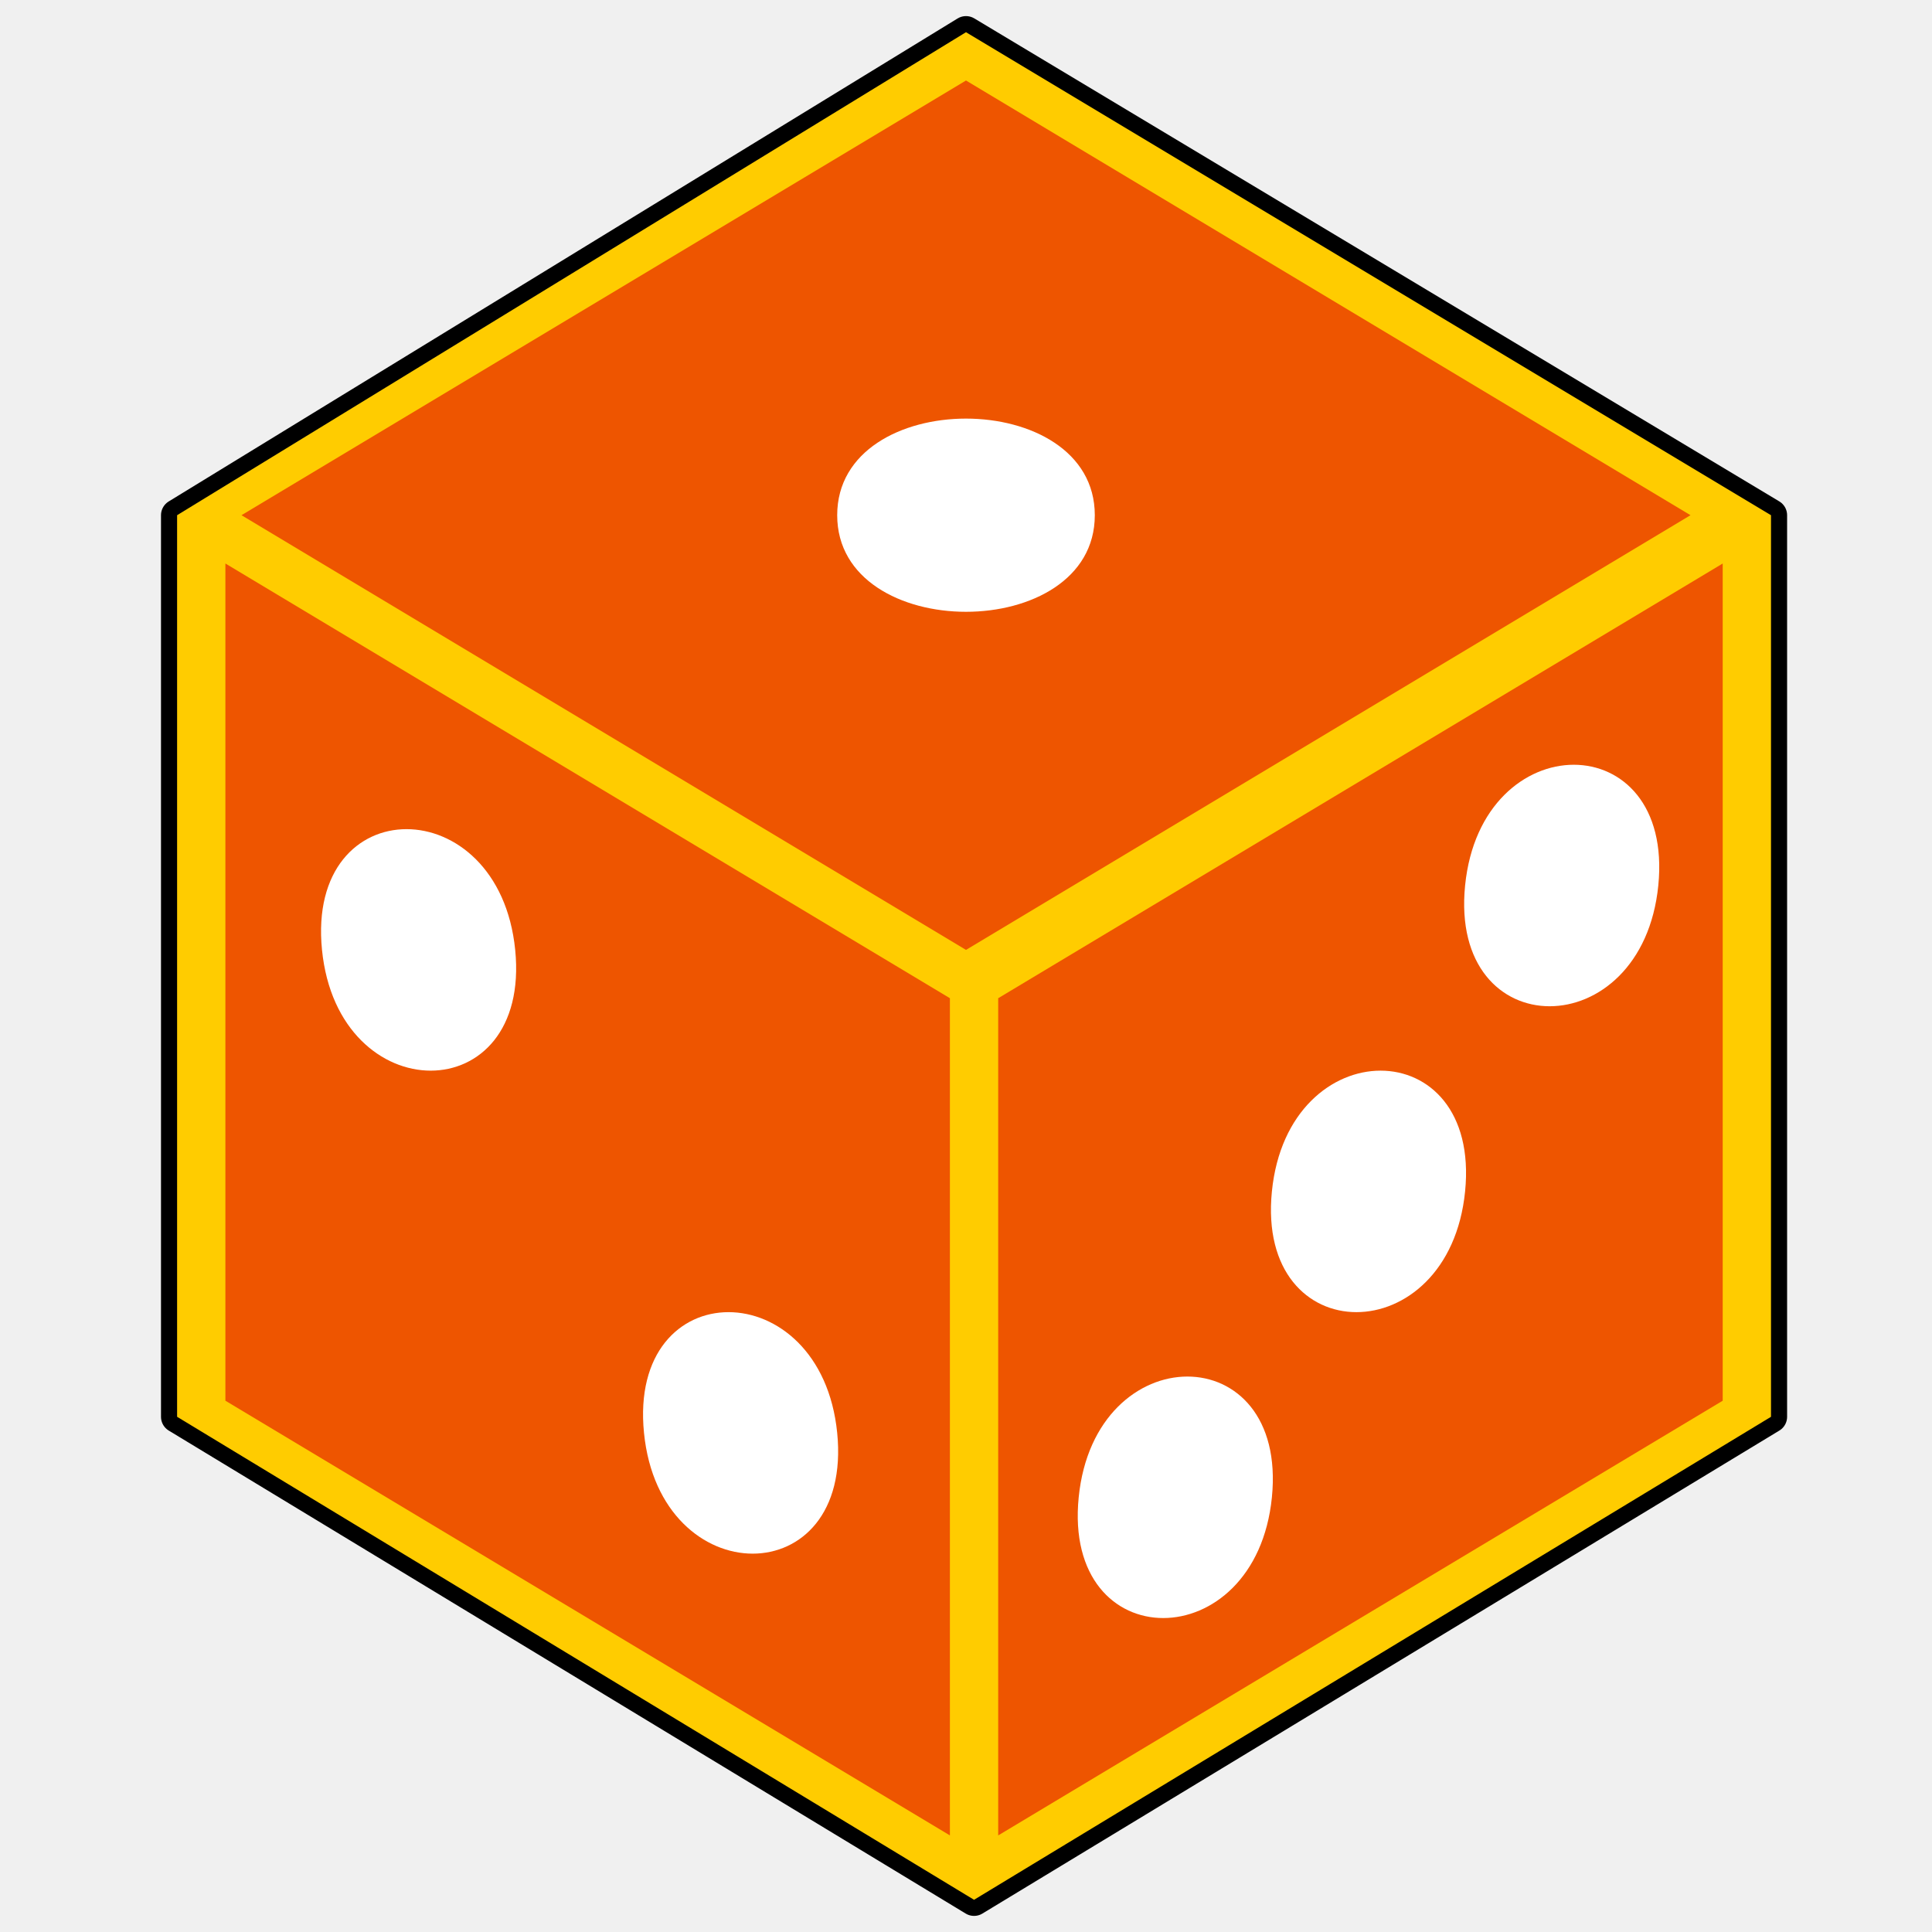
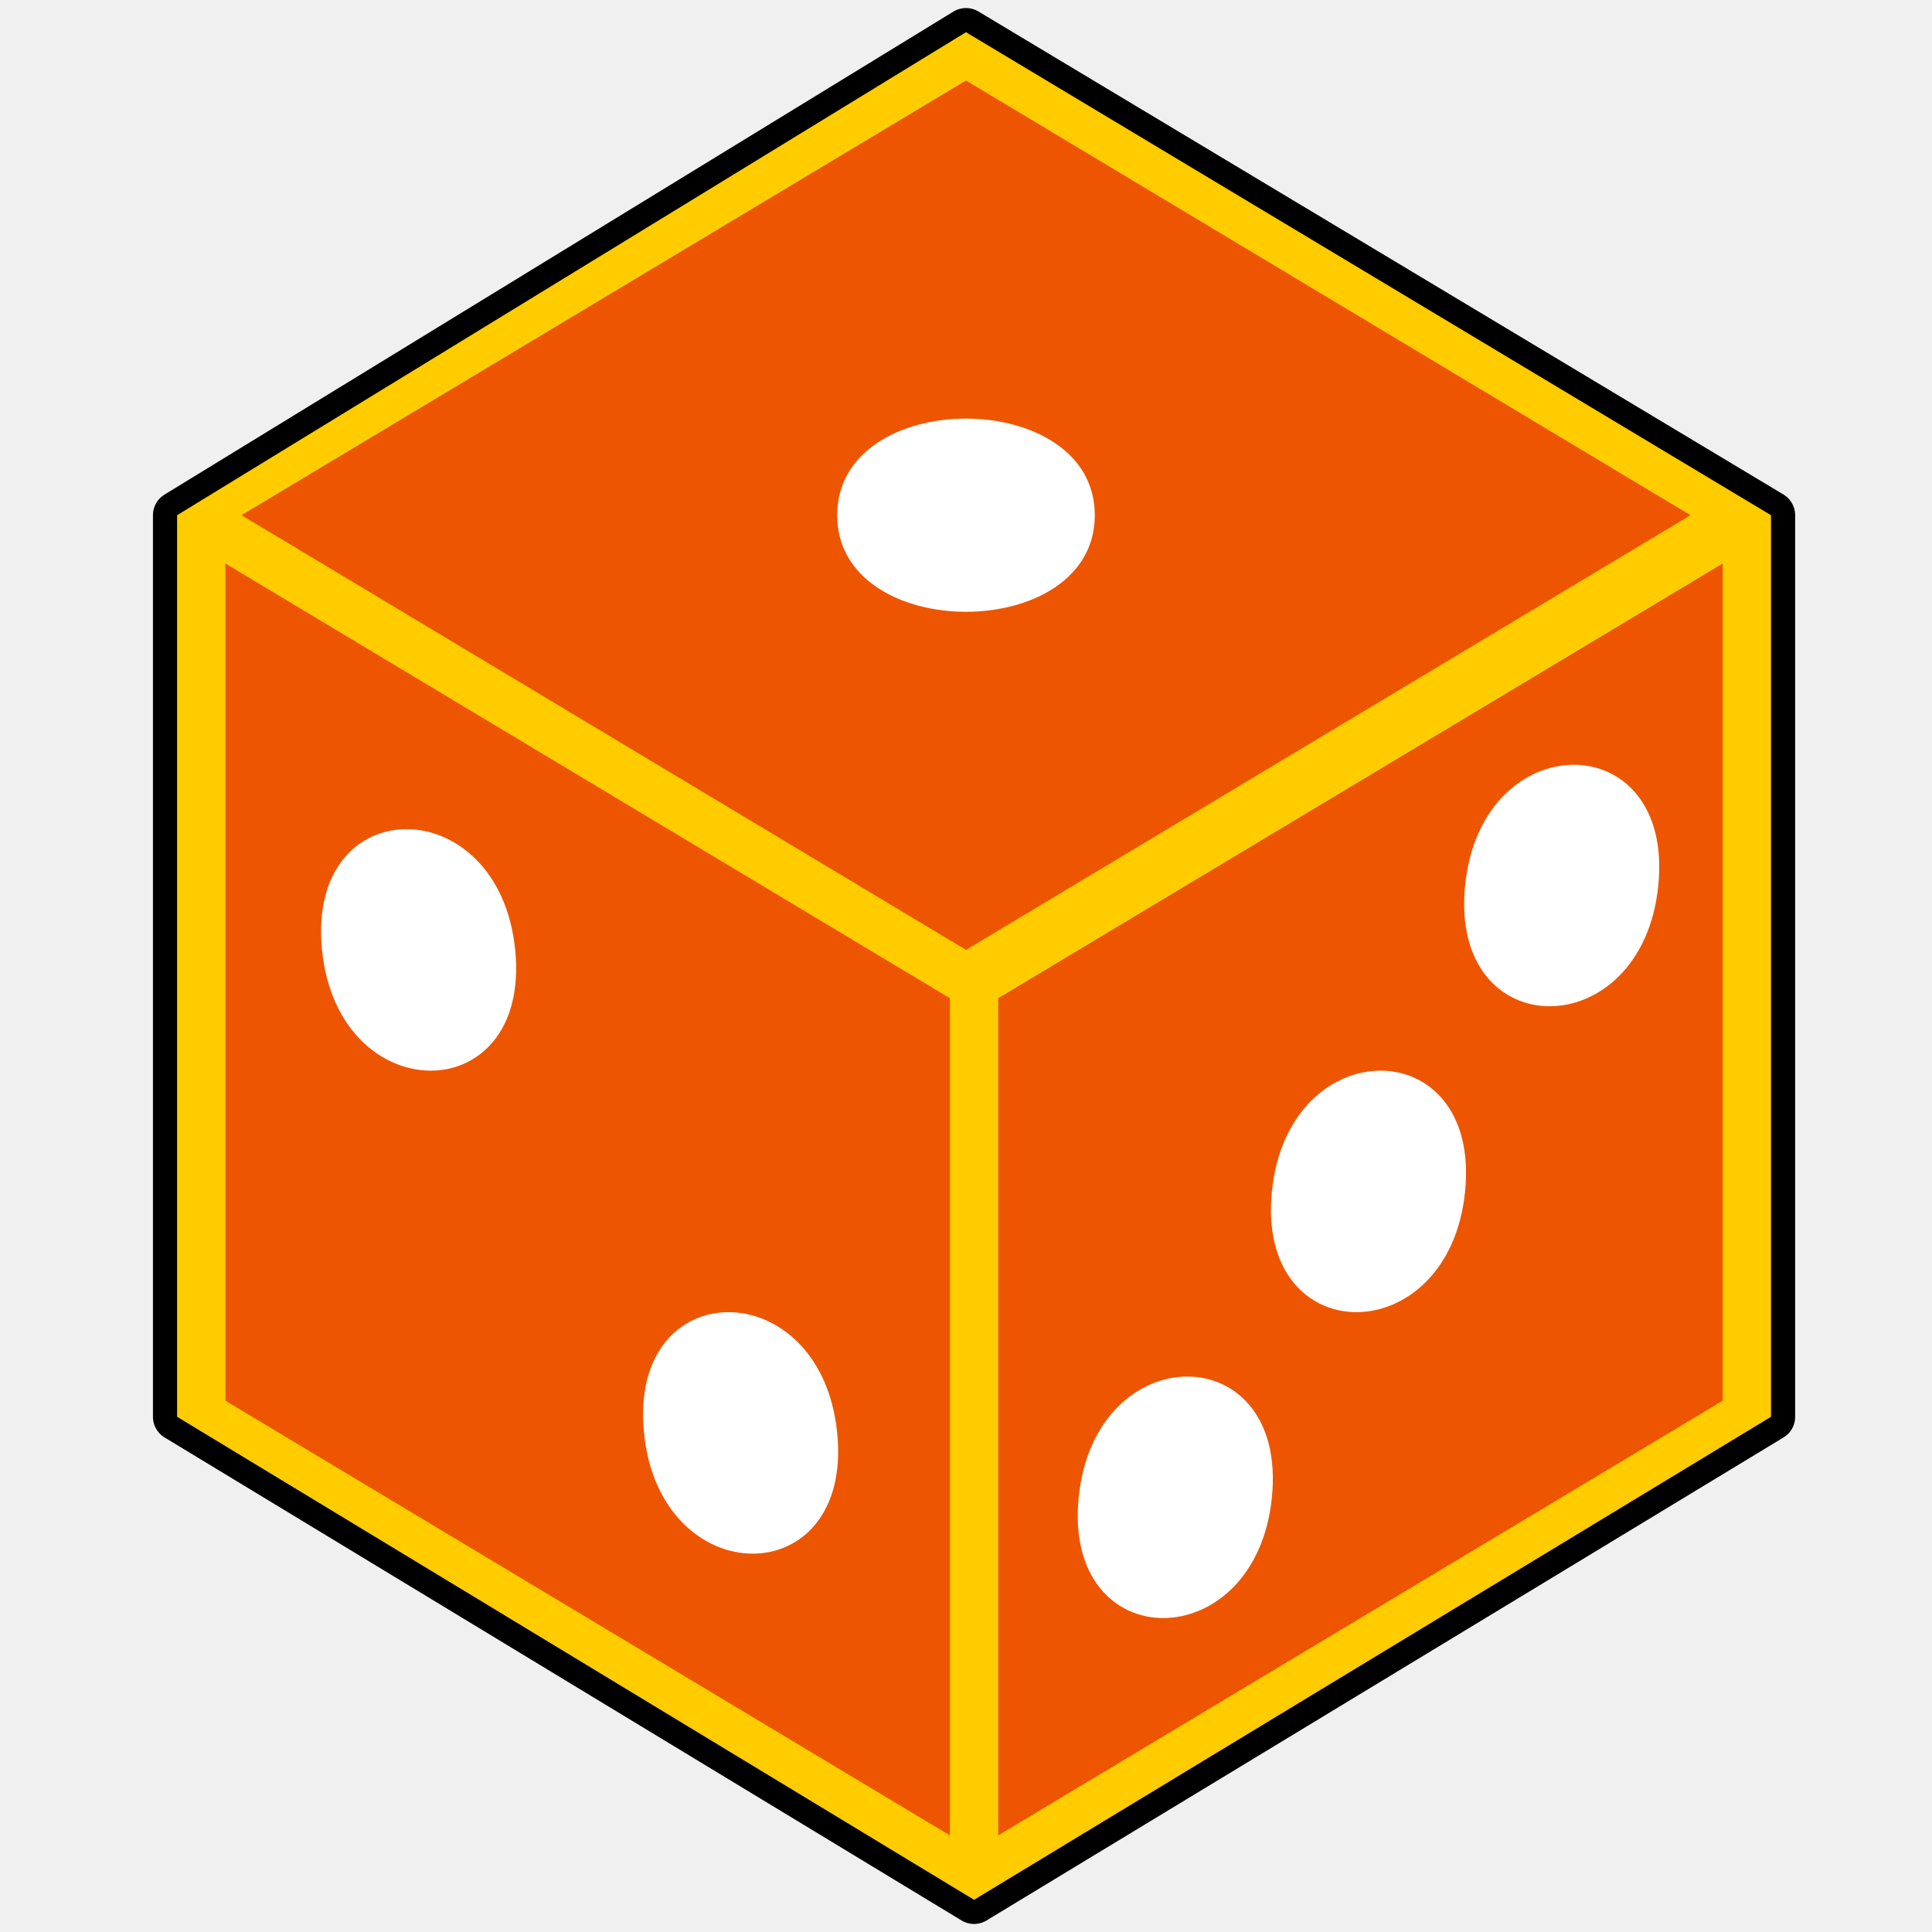
<svg xmlns="http://www.w3.org/2000/svg" viewBox="0 0 120 120">
-   <path stroke="#000" stroke-width="2" stroke-linejoin="round" d="M60,2l50,30v56l-49.5,30l-49.5-30v-56z" />
+   <path stroke="#000" stroke-width="3" stroke-linejoin="round" d="M60,2l50,30v56l-49.5,30l-49.5-30v-56z" />
  <path fill="#fc0" d="M60,2l50,30v56l-49.5,30l-49.5-30v-56z" />
  <path fill="#e50" d="M60,5l45,27l-45,27l-45-27zM14,35v52l45,27v-52zM107,35v52l-45,27v-52z" />
  <path fill="#fff" d="M52,32c0,8,16,8,16,0c0-8-16-8-16,0z" />
  <path fill="#fff" d="M20,59c1,10,13,10,12,0c-1-10-13-10-12,0zM40,89c1,10,13,10,12,0c-1-10-13-10-12,0z" />
  <path fill="#fff" d="M91,55c-1,10,11,10,12,0c1-10-11-10-12,0M79,74c-1,10,11,10,12,0c1-10-11-10-12,0M67,93c-1,10,11,10,12,0c1-10-11-10-12,0" />
</svg>
